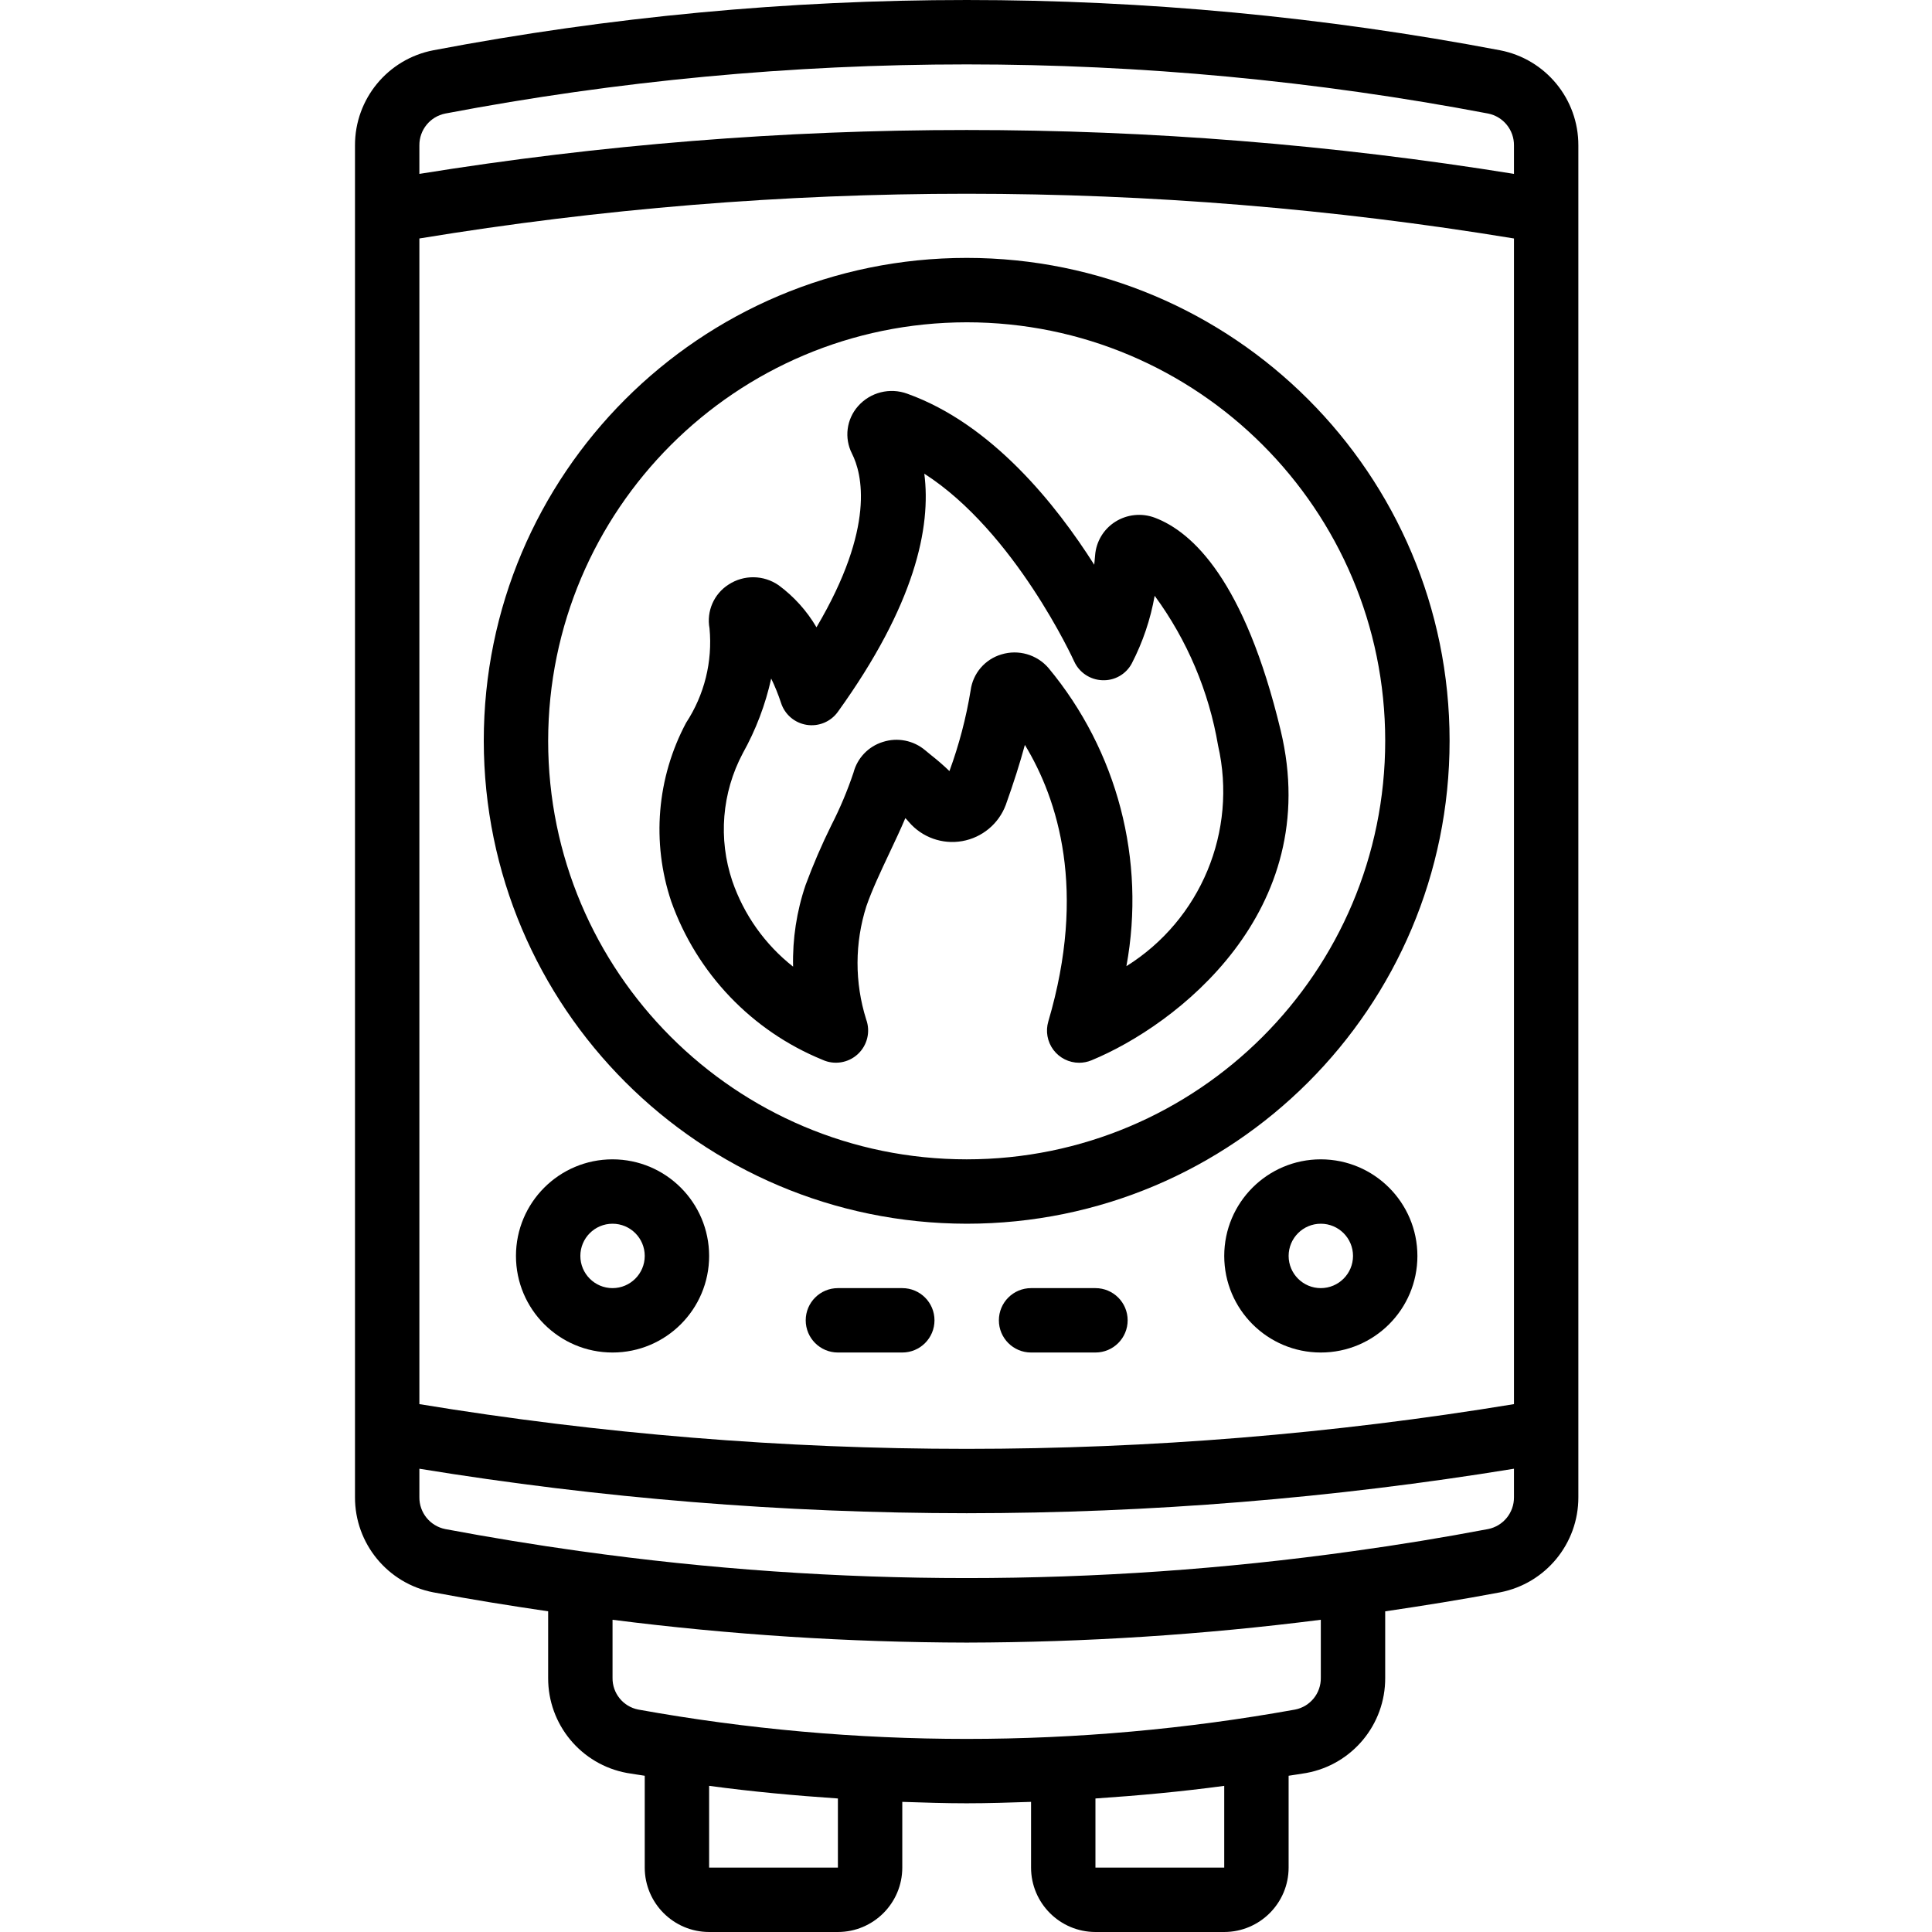
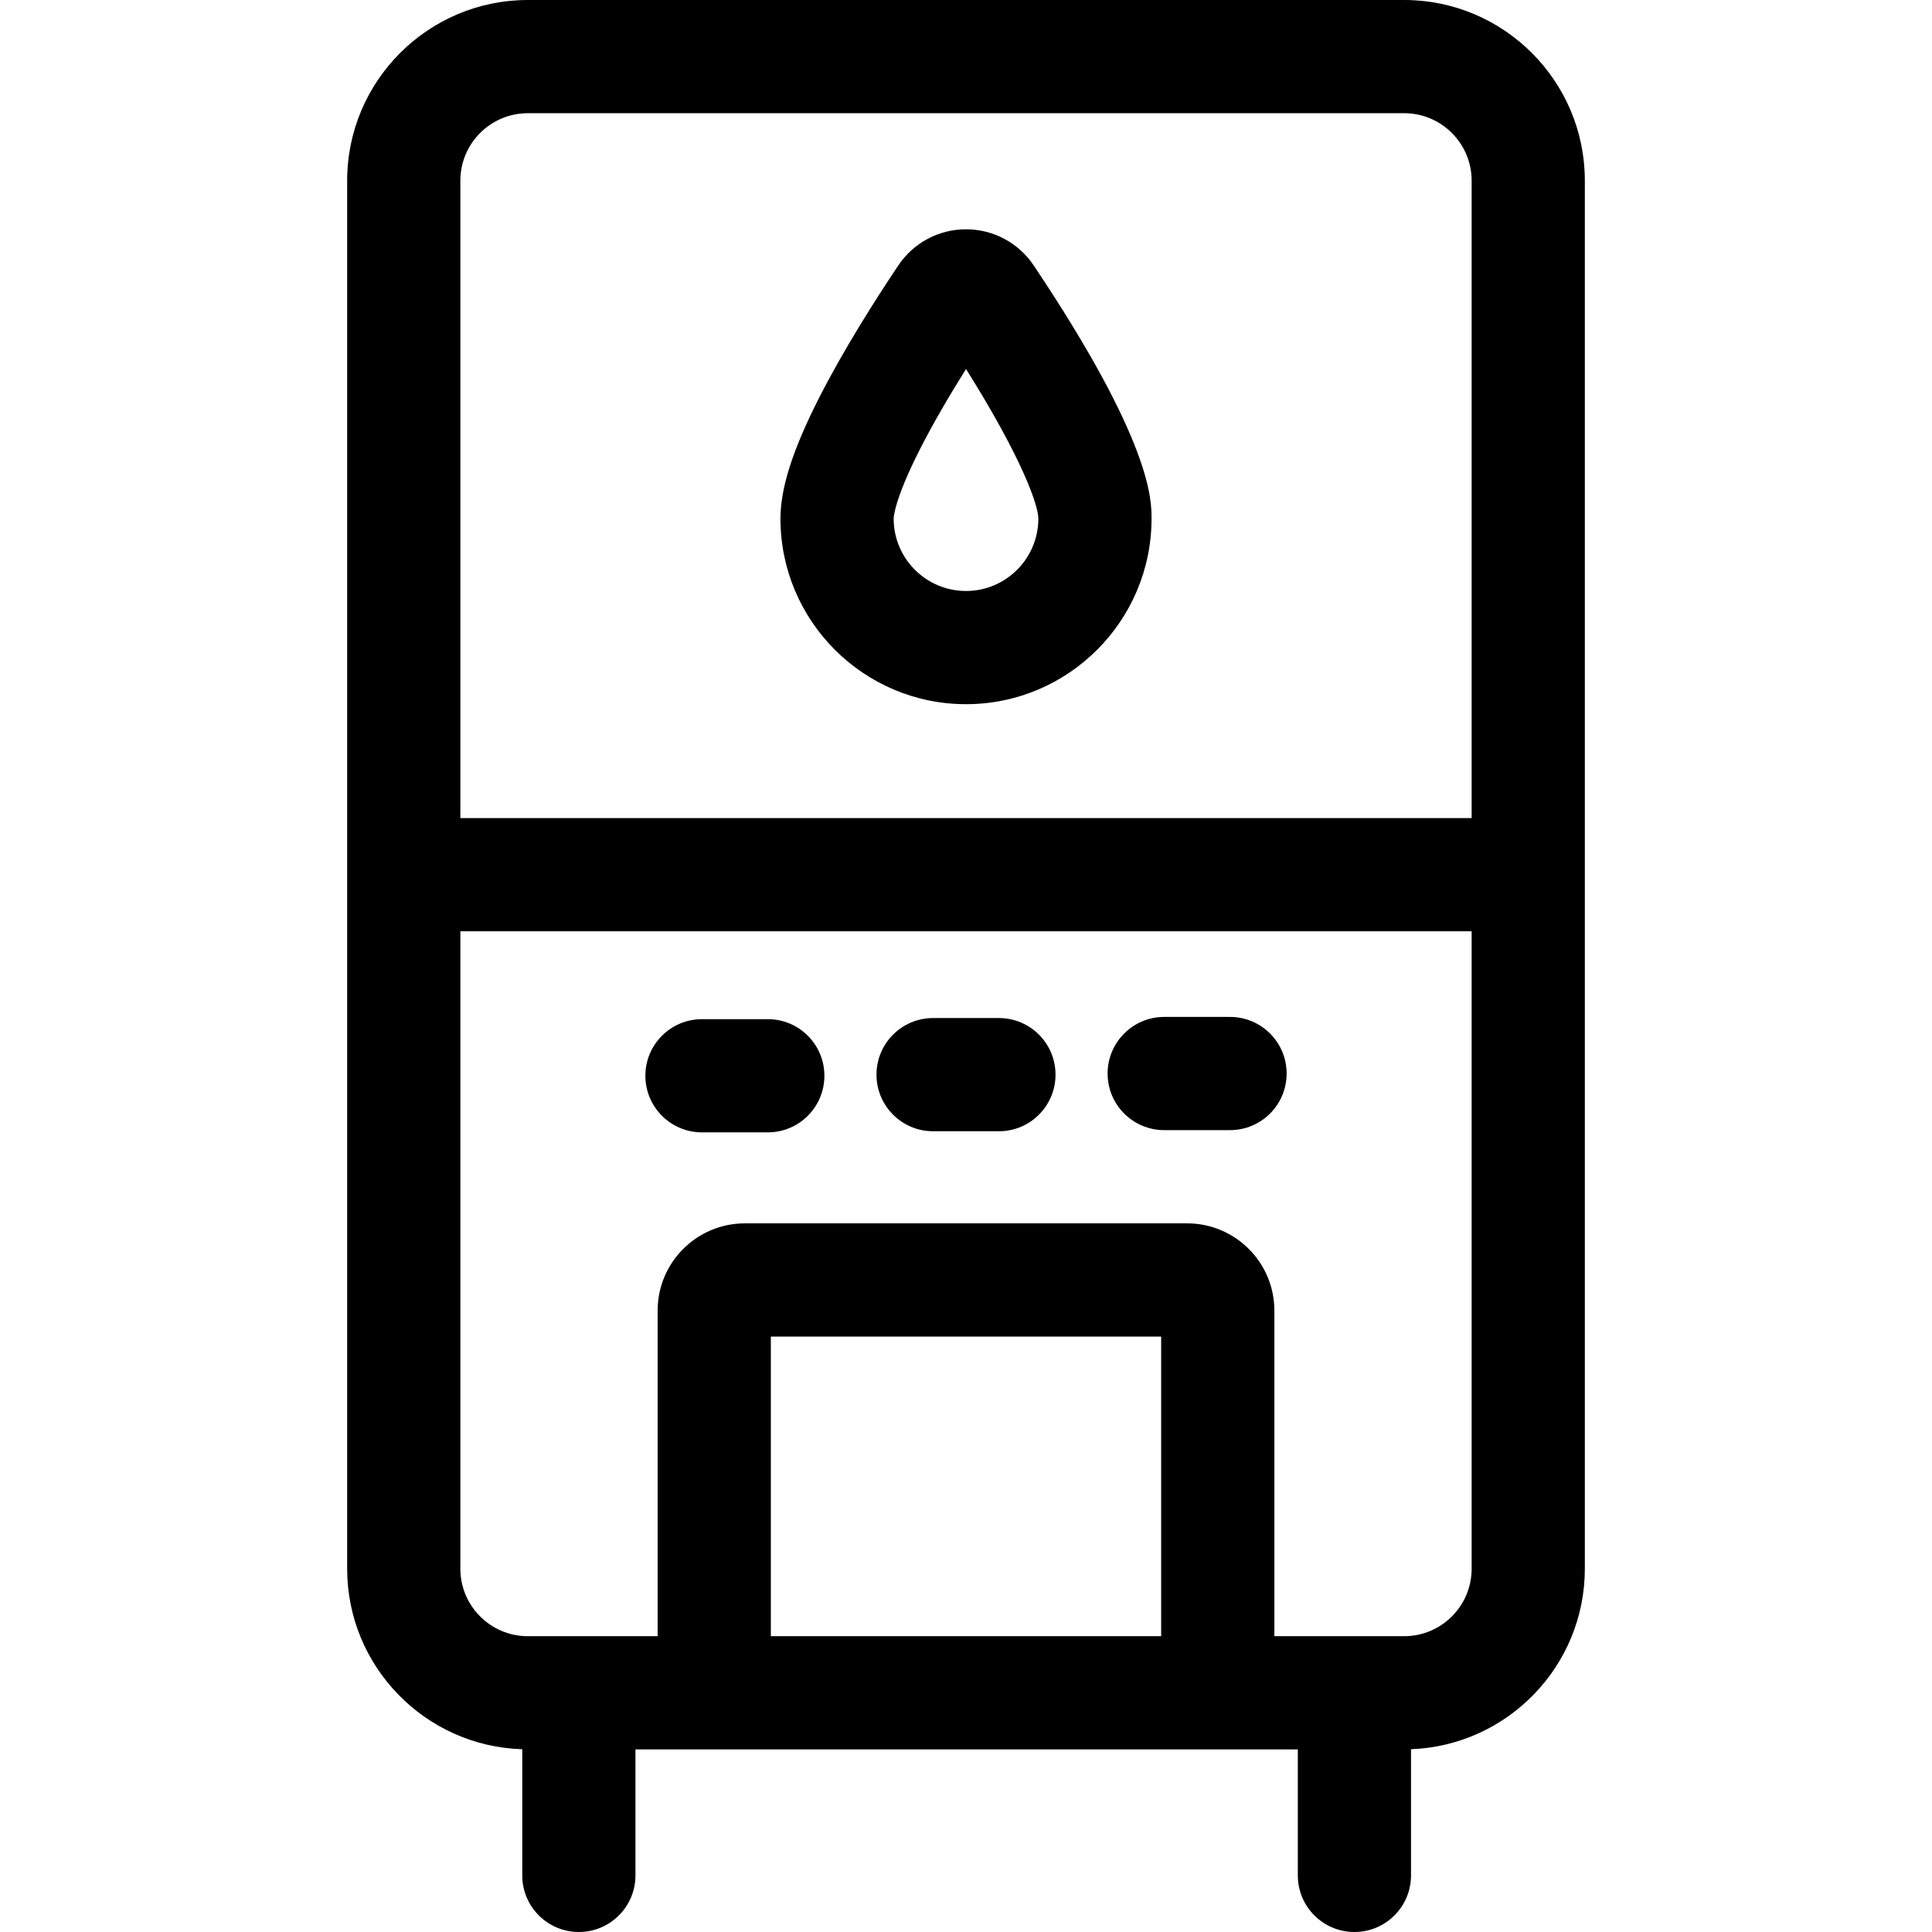
- <svg xmlns="http://www.w3.org/2000/svg" height="512pt" viewBox="-94 0 512 512.095" width="512pt">
-   <path d="m303.562 13.328c-93.414-17.77-189.34-17.77-282.758 0-12.074 2.328-20.789 12.914-20.758 25.211v358.309c-.031 12.297 8.68 22.879 20.75 25.215 10.133 1.918 20.289 3.531 30.449 5.031v17.637c-.062 12.355 8.738 22.977 20.887 25.211 1.566.281 3.145.473 4.715.738v24.348c.012 9.422 7.645 17.055 17.066 17.066h34.133c9.422-.012 17.055-7.645 17.066-17.066v-17.426c5.688.191 11.379.379 17.066.379 5.691 0 11.379-.188 17.066-.379v17.426c.012 9.422 7.648 17.055 17.066 17.066h34.137c9.418-.012 17.055-7.645 17.066-17.066v-24.348c1.57-.266 3.145-.457 4.715-.738 12.148-2.234 20.949-12.855 20.883-25.211v-17.629c10.164-1.504 20.316-3.117 30.449-5.035h-.008c12.078-2.328 20.793-12.918 20.758-25.219v-358.309c.035-12.293-8.676-22.879-20.75-25.211zm-286.449 49.883c96.066-15.809 194.07-15.809 290.133 0v308.965c-96.062 15.812-194.066 15.812-290.133 0zm6.867-33.117c91.316-17.367 185.09-17.367 276.41 0 4.016.805 6.895 4.352 6.855 8.449v7.547c-96.09-15.508-194.043-15.508-290.133 0v-7.551c-.035-4.098 2.848-7.645 6.867-8.445zm104.066 464.934h-34.133v-21.676c11.359 1.539 22.742 2.582 34.133 3.352zm102.402 0h-34.137v-18.324c11.395-.766 22.777-1.809 34.137-3.348zm25.598-50.297c.059 4.09-2.82 7.633-6.832 8.41-57.559 10.367-116.508 10.367-174.066 0-4.016-.777-6.895-4.32-6.836-8.41v-15.395c31.133 3.965 62.484 5.984 93.867 6.051 31.387-.066 62.734-2.086 93.867-6.051zm44.344-39.438h-.012c-11.902 2.258-23.828 4.207-35.773 5.855l-.023-.004-.102.02c-67.867 9.496-136.727 9.496-204.598 0l-.102-.02-.027.008c-11.945-1.672-23.875-3.621-35.781-5.855-4.02-.805-6.898-4.352-6.859-8.449v-7.547c47.961 7.824 96.473 11.77 145.066 11.793 48.594-.023 97.109-3.969 145.066-11.793v7.543c.039 4.098-2.84 7.648-6.855 8.449zm0 0" />
-   <path d="m162.18 324.359c70.695 0 128-57.305 128-128 0-70.691-57.305-128-128-128-70.691 0-128 57.309-128 128 .078 70.66 57.34 127.922 128 128zm0-238.93c61.27 0 110.934 49.664 110.934 110.93 0 61.27-49.664 110.934-110.934 110.934-61.266 0-110.934-49.664-110.934-110.934.07-61.238 49.695-110.863 110.934-110.93zm0 0" />
-   <path d="m68.312 307.293c-14.137 0-25.598 11.465-25.598 25.602s11.461 25.602 25.598 25.602c14.141 0 25.602-11.465 25.602-25.602-.016-14.133-11.469-25.586-25.602-25.602zm0 34.137c-4.711 0-8.531-3.824-8.531-8.535 0-4.711 3.82-8.535 8.531-8.535 4.715 0 8.535 3.824 8.535 8.535-.004 4.711-3.824 8.527-8.535 8.535zm0 0" />
-   <path d="m256.047 307.293c-14.137 0-25.598 11.465-25.598 25.602s11.461 25.602 25.598 25.602c14.141 0 25.602-11.465 25.602-25.602-.016-14.133-11.469-25.586-25.602-25.602zm0 34.137c-4.711 0-8.531-3.824-8.531-8.535 0-4.711 3.82-8.535 8.531-8.535 4.715 0 8.535 3.824 8.535 8.535-.004 4.711-3.824 8.527-8.535 8.535zm0 0" />
-   <path d="m145.113 341.43h-17.066c-4.711 0-8.531 3.82-8.531 8.531 0 4.715 3.82 8.535 8.531 8.535h17.066c4.715 0 8.535-3.82 8.535-8.535 0-4.711-3.82-8.531-8.535-8.531zm0 0" />
-   <path d="m196.312 341.43h-17.066c-4.711 0-8.531 3.82-8.531 8.531 0 4.715 3.82 8.535 8.531 8.535h17.066c4.715 0 8.535-3.82 8.535-8.535 0-4.711-3.82-8.531-8.535-8.531zm0 0" />
-   <path d="m123.957 280.906c3.133 1.438 6.828.848 9.359-1.492 2.535-2.344 3.41-5.977 2.223-9.215-3.074-9.777-3.051-20.266.066-30.031 1.492-4.312 3.859-9.324 6.145-14.172 1.492-3.164 2.941-6.23 4.172-9.152.344.344.66.703.969 1.07 3.488 4.051 8.848 5.961 14.109 5.031 5.262-.93 9.645-4.562 11.531-9.559 2.102-5.879 3.793-11.195 5.074-15.945 8.785 14.469 16.461 38.535 6.211 73.309-.762 2.578-.262 5.367 1.348 7.523 1.609 2.152 4.145 3.422 6.832 3.422 1.113 0 2.215-.219 3.242-.641 22.41-9.219 61.719-39.34 50.176-87.414-9.555-39.805-23.406-52.645-33.34-56.406-3.484-1.316-7.387-.918-10.535 1.082-3.062 1.949-5.031 5.223-5.316 8.844-.047.676-.125 1.535-.23 2.535-10.051-15.863-27.094-37.301-49.566-45.34-4.605-1.688-9.773-.387-13.027 3.285-3.078 3.461-3.727 8.457-1.625 12.59 2.66 5.25 6.332 19.426-9.406 46.039-2.555-4.355-5.965-8.145-10.027-11.141-3.98-2.762-9.238-2.832-13.289-.176-3.879 2.48-5.871 7.066-5.035 11.594.832 8.809-1.355 17.633-6.207 25.031-7.766 14.57-9.191 31.699-3.945 47.352 6.781 19.062 21.363 34.328 40.094 41.977zm-21.137-81.219c3.469-6.207 6.012-12.887 7.543-19.832 1.008 2.082 1.879 4.23 2.602 6.43.977 3.074 3.602 5.332 6.785 5.84 3.184.512 6.387-.816 8.273-3.43 20.48-28.434 24.766-48.957 22.926-63.141 24.008 15.398 39.531 49.336 39.707 49.723 1.332 2.961 4.23 4.906 7.473 5.023 3.25.148 6.297-1.586 7.82-4.461 2.91-5.633 4.953-11.676 6.059-17.922 8.617 11.746 14.375 25.344 16.809 39.707 5.176 22.676-4.578 46.141-24.301 58.473 5.184-28.109-2.387-57.07-20.664-79.051-3.074-3.551-7.949-4.961-12.441-3.594-4.379 1.281-7.59 5.027-8.184 9.551-1.195 7.285-3.074 14.445-5.617 21.379-1.527-1.473-3.125-2.863-4.793-4.172l-1.621-1.332c-3.109-2.633-7.359-3.473-11.234-2.219-3.824 1.18-6.766 4.254-7.781 8.125-1.605 4.781-3.562 9.438-5.859 13.926-2.559 5.172-4.84 10.473-6.844 15.883-2.363 6.957-3.484 14.277-3.309 21.625-7.438-5.852-13.031-13.727-16.109-22.68-3.77-11.184-2.77-23.426 2.762-33.852zm0 0" />
+ <svg xmlns="http://www.w3.org/2000/svg" height="512pt" viewBox="-92 0 512 512" width="512pt">
+   <path d="m164 186.617c27.113 0 49.172-22.062 49.172-49.184 0-5.055 0-20.434-31.219-67.078-4.016-6.004-10.727-9.59-17.949-9.59-7.227 0-13.938 3.586-17.957 9.594-6.008 8.973-14.539 22.375-21.074 35.258-6.922 13.648-10.145 23.754-10.145 31.816 0 27.121 22.059 49.184 49.172 49.184zm-12.273-67.43c3.668-7.227 8.109-14.746 12.277-21.395 14.969 23.82 19.168 36.207 19.168 39.641 0 10.578-8.602 19.184-19.172 19.184s-19.172-8.605-19.172-19.184c0-.191.078-4.797 6.898-18.246zm0 0" />
+   <path d="m280.129 0h-232.258c-26.395 0-47.871 21.477-47.871 47.871v367.867c0 25.902 20.684 47.051 46.402 47.832v33.43c0 8.285 6.715 15 15 15s15-6.715 15-15v-33.391h175.531v33.391c0 8.285 6.719 15 15 15 8.285 0 15-6.715 15-15v-33.438c25.562-.953 46.066-22.035 46.066-47.824v-367.867c0-26.395-21.477-47.871-47.871-47.871zm-232.258 30h232.258c9.855 0 17.871 8.016 17.871 17.871v168.934h-268v-168.934c0-9.855 8.016-17.871 17.871-17.871zm64.41 403.609v-79.406h103.438v79.406zm167.848 0h-34.41v-86.297c0-12.742-10.367-23.109-23.109-23.109h-117.219c-12.742 0-23.109 10.367-23.109 23.109v86.297h-34.41c-9.855 0-17.871-8.016-17.871-17.871v-168.934h268v168.934c0 9.855-8.016 17.871-17.871 17.871zm0 0" />
+   <path d="m111.473 270.09h-17.441c-8.285 0-15 6.715-15 15 0 8.281 6.715 15 15 15h17.441c8.285 0 15-6.719 15-15 0-8.285-6.715-15-15-15zm0 0" />
+   <path d="m172.723 269.793h-17.445c-8.281 0-15 6.715-15 15 0 8.285 6.719 15 15 15h17.445c8.281 0 15-6.715 15-15 0-8.285-6.715-15-15-15zm0 0" />
+   <path d="m233.969 269.496h-17.441c-8.285 0-15 6.719-15 15 0 8.285 6.715 15 15 15h17.441c8.285 0 15-6.715 15-15 0-8.281-6.715-15-15-15zm0 0" />
</svg>
